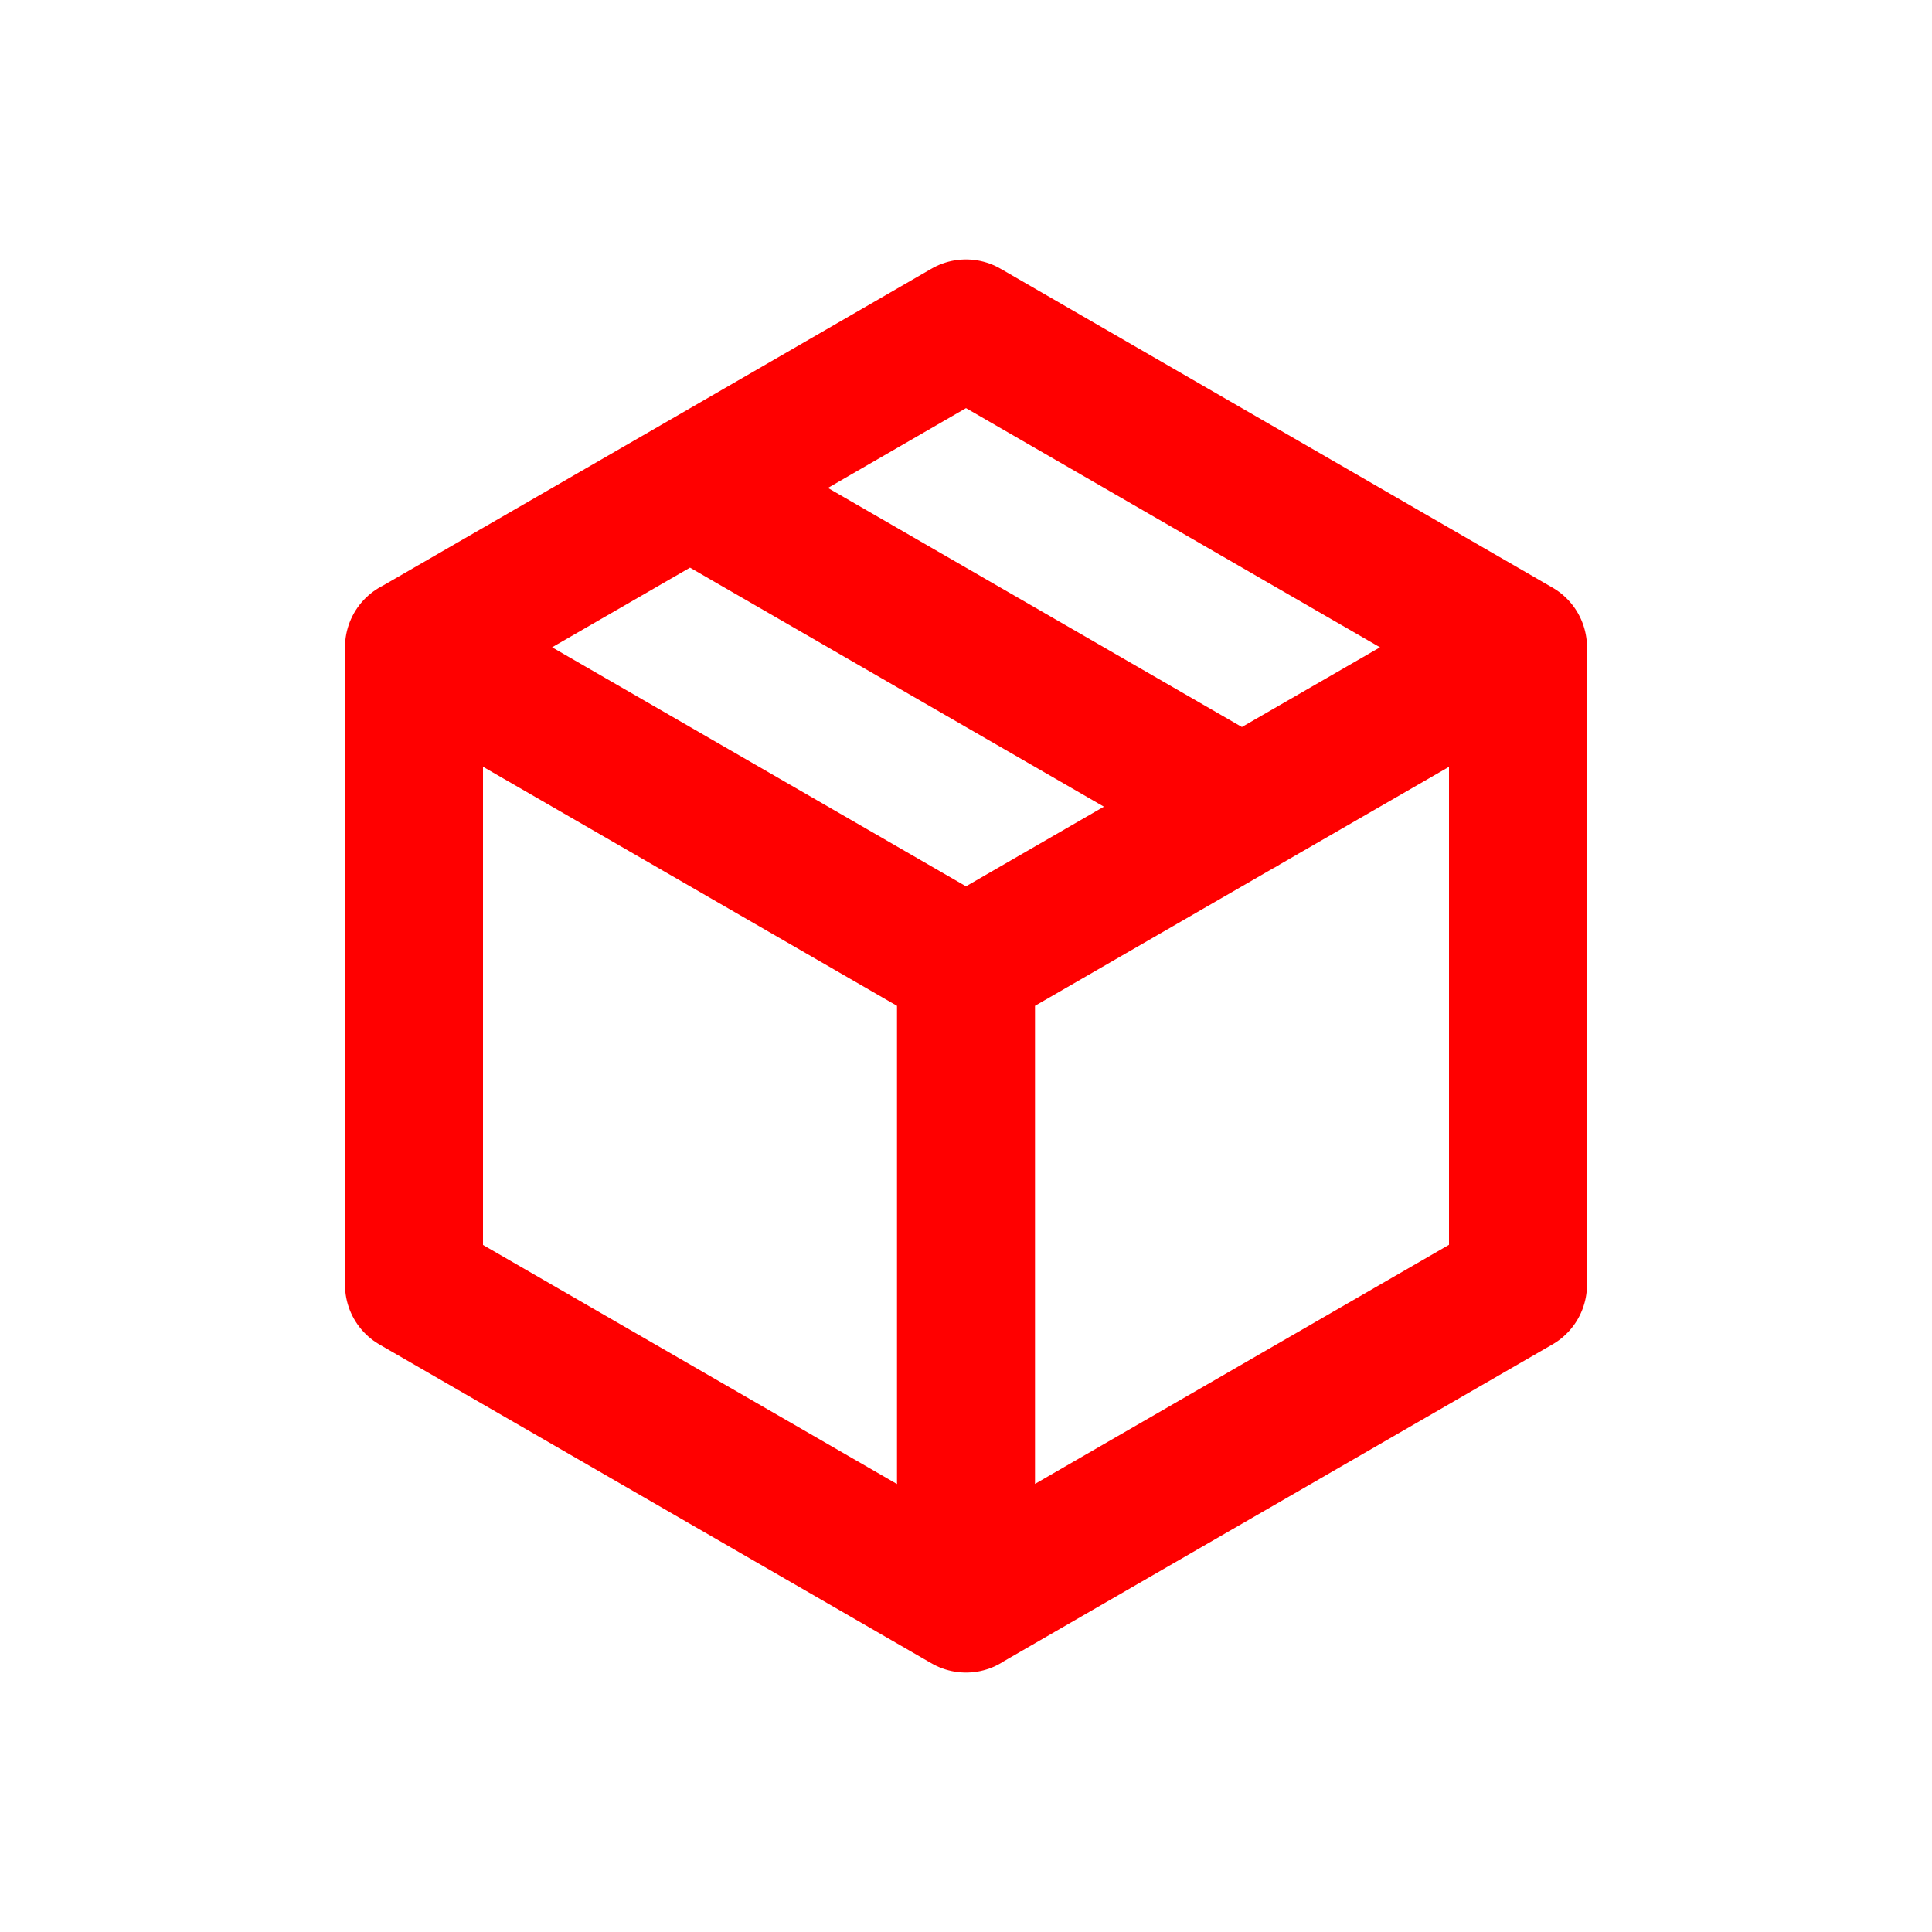
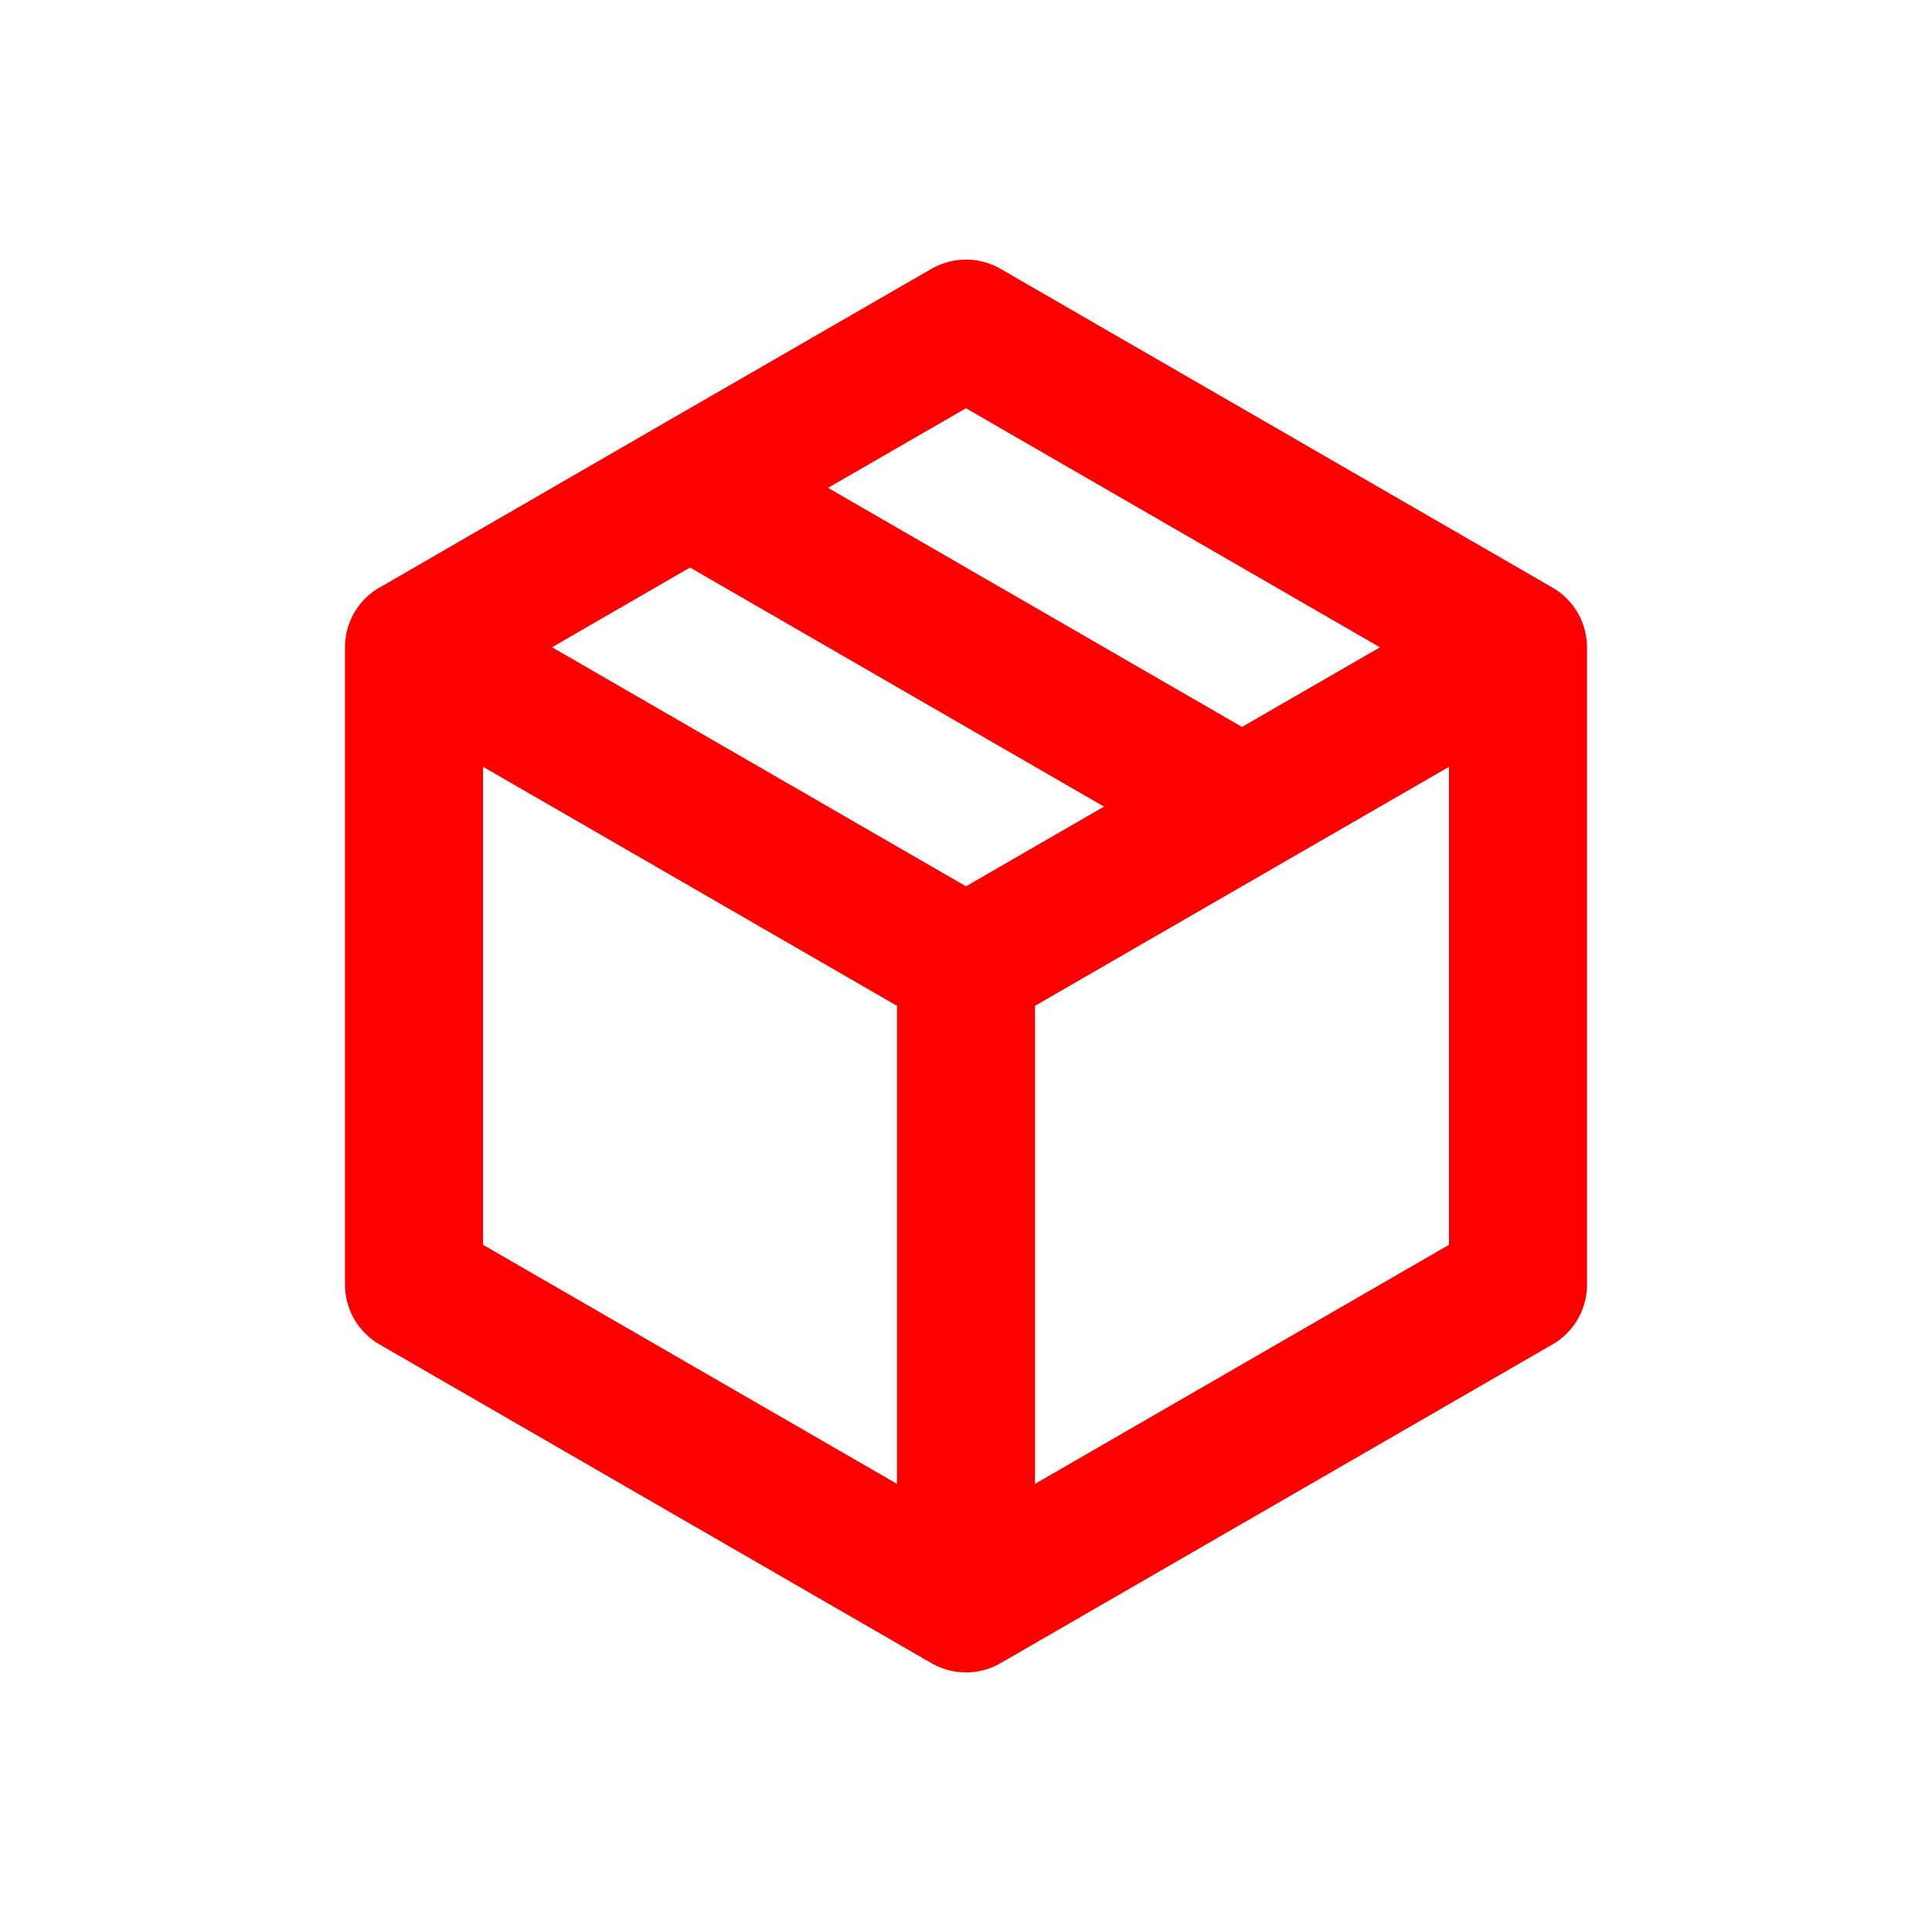
<svg xmlns="http://www.w3.org/2000/svg" width="16" height="16" fill="none" viewBox="0 0 14 14">
-   <path stroke="red" stroke-linecap="round" stroke-linejoin="round" d="M7 7v4.619M7 7 3 4.69M7 7l2-1.155M7 11.62 3 9.31V4.691m4 6.928 4-2.31V4.691m0 0L7 2.38 5 3.536m6 1.155L9 5.845M3 4.691l2-1.155m0 0 4 2.31" />
+   <path stroke="red" stroke-linecap="round" stroke-linejoin="round" d="M7 7v4.619M7 7 3 4.69M7 7l2-1.155m-4-2.31 2-1.154 4 2.31v4.618l-4 2.31-4-2.31V4.691zm6 1.156L9 5.845m-4-2.31 4 2.31" />
</svg>
